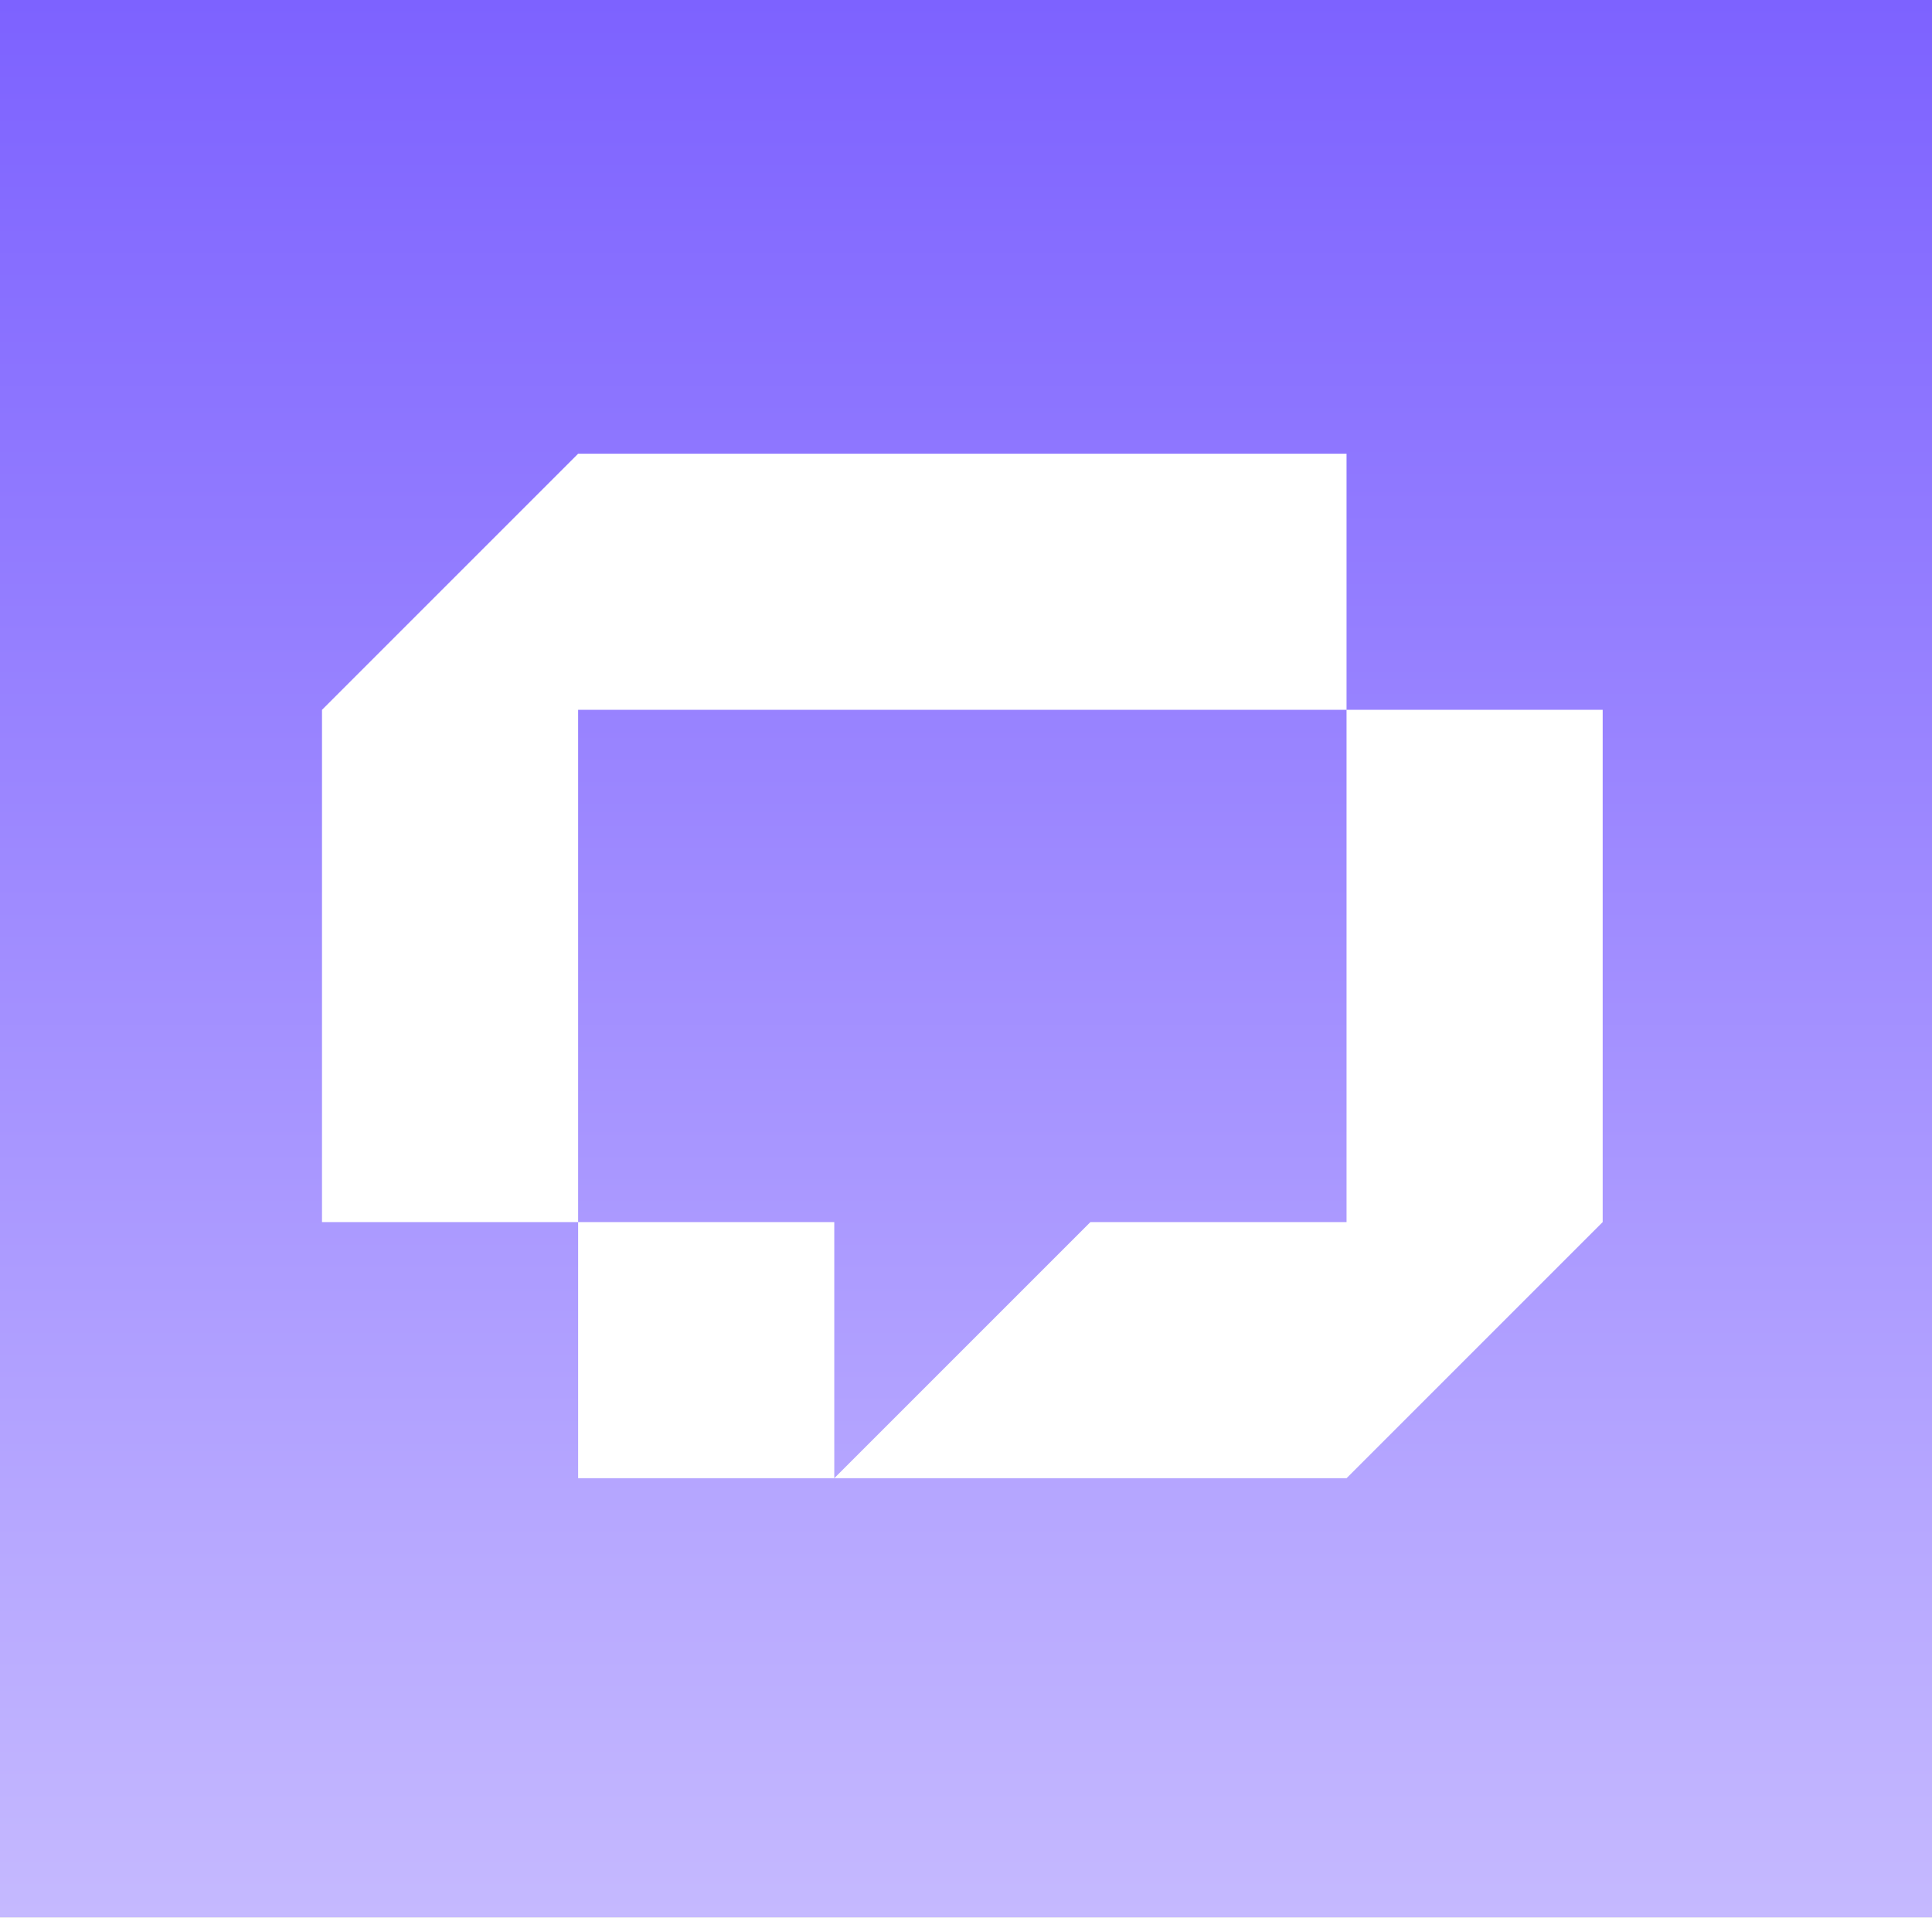
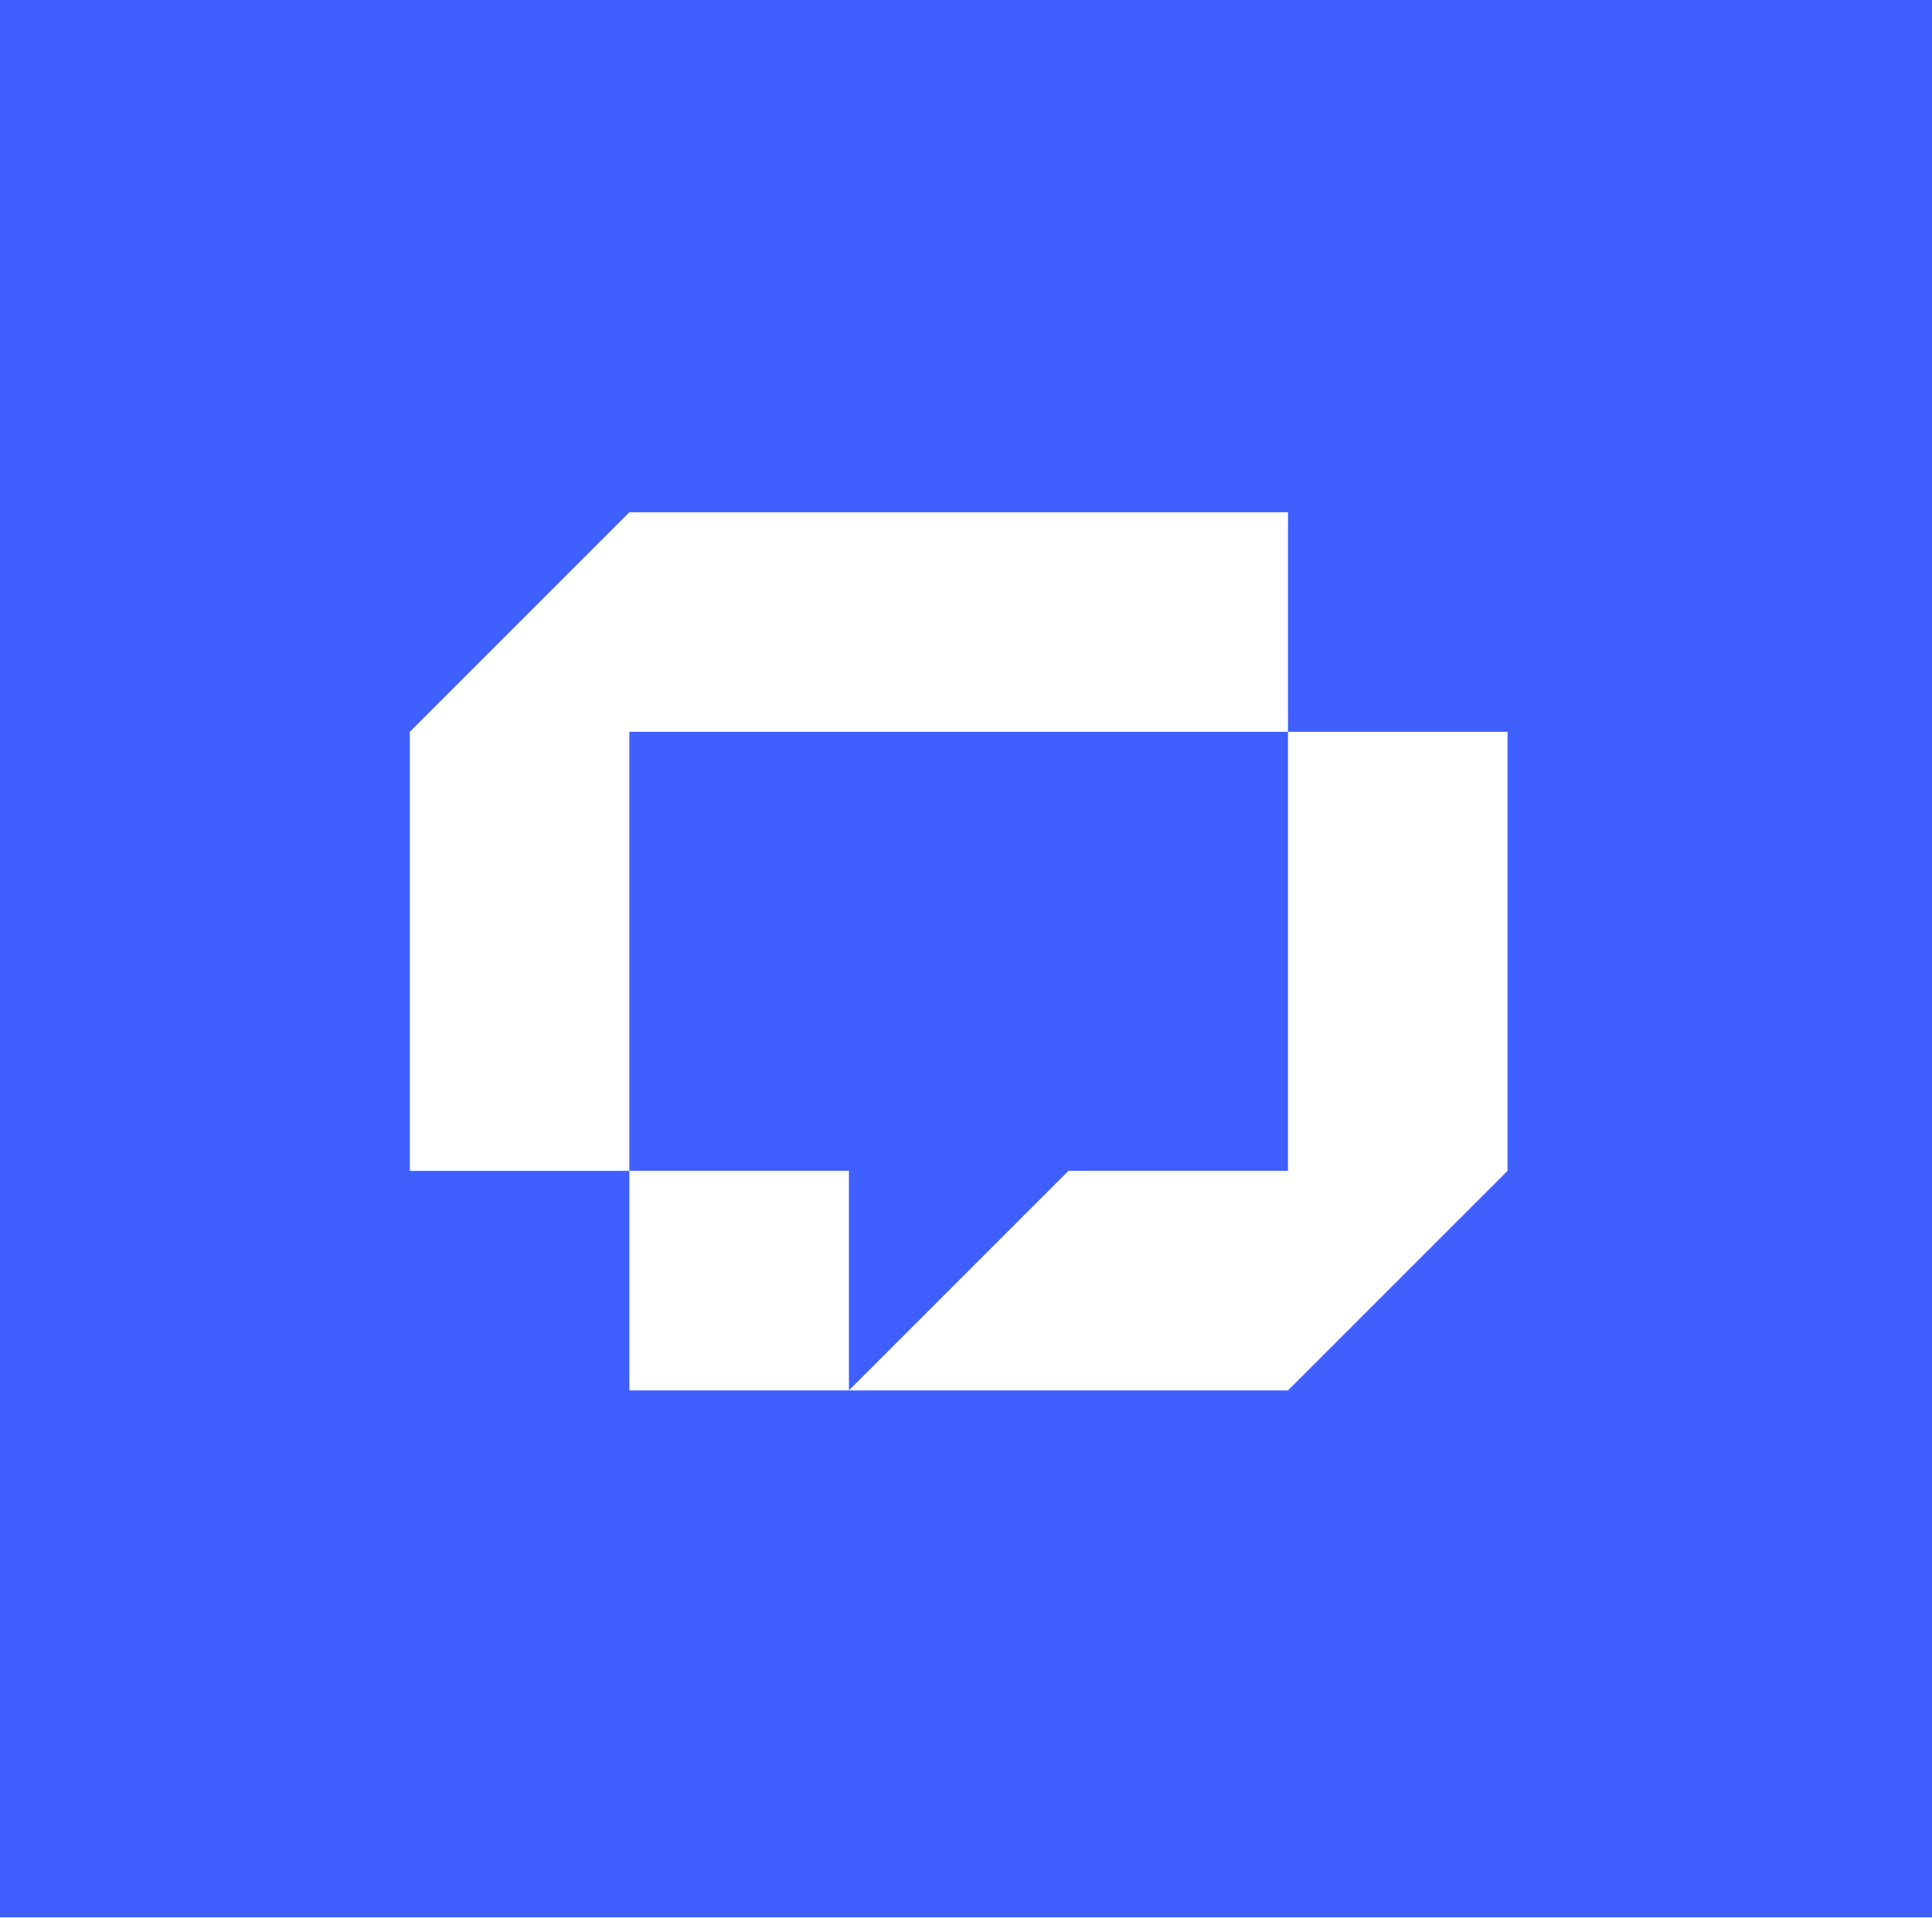
<svg xmlns="http://www.w3.org/2000/svg" width="132" height="131" viewBox="0 0 132 131" fill="none">
-   <rect width="132" height="131" fill="url(#paint0_linear_227_769)" />
-   <path fill-rule="evenodd" clip-rule="evenodd" d="M57 31H39.5L30.203 40.297L22 48.5V66V83.5H39.5V101H57V83.5H39.5V66V48.5H57H74.5H92V66V83.5H74.5L65.203 92.797L57 101H74.5H92L101.297 91.703L109.5 83.5V66V48.5H92V31H74.5H57Z" fill="white" />
-   <defs>
-     <linearGradient id="paint0_linear_227_769" x1="66" y1="0" x2="66" y2="131" gradientUnits="userSpaceOnUse">
-       <stop stop-color="#7D62FF" />
-       <stop offset="1" stop-color="#C5B9FF" />
-     </linearGradient>
-   </defs>
+   <rect width="132" height="131" fill="#405FFF" />
+   <path fill-rule="evenodd" clip-rule="evenodd" d="M58 35H43V50H58V35ZM43 50H28V65V65V80H43V65V65V50ZM58 80H43V95H58V80ZM73 80L88 80V65V50H103V65L103 80L95.969 87.031L88 95H88H73V80ZM65.031 87.969L58 95H73V80L65.031 87.969ZM43 35L35.031 42.969L28 50H43V35ZM58 35H73H73H88V50H73H73H58V35Z" fill="white" />
</svg>
